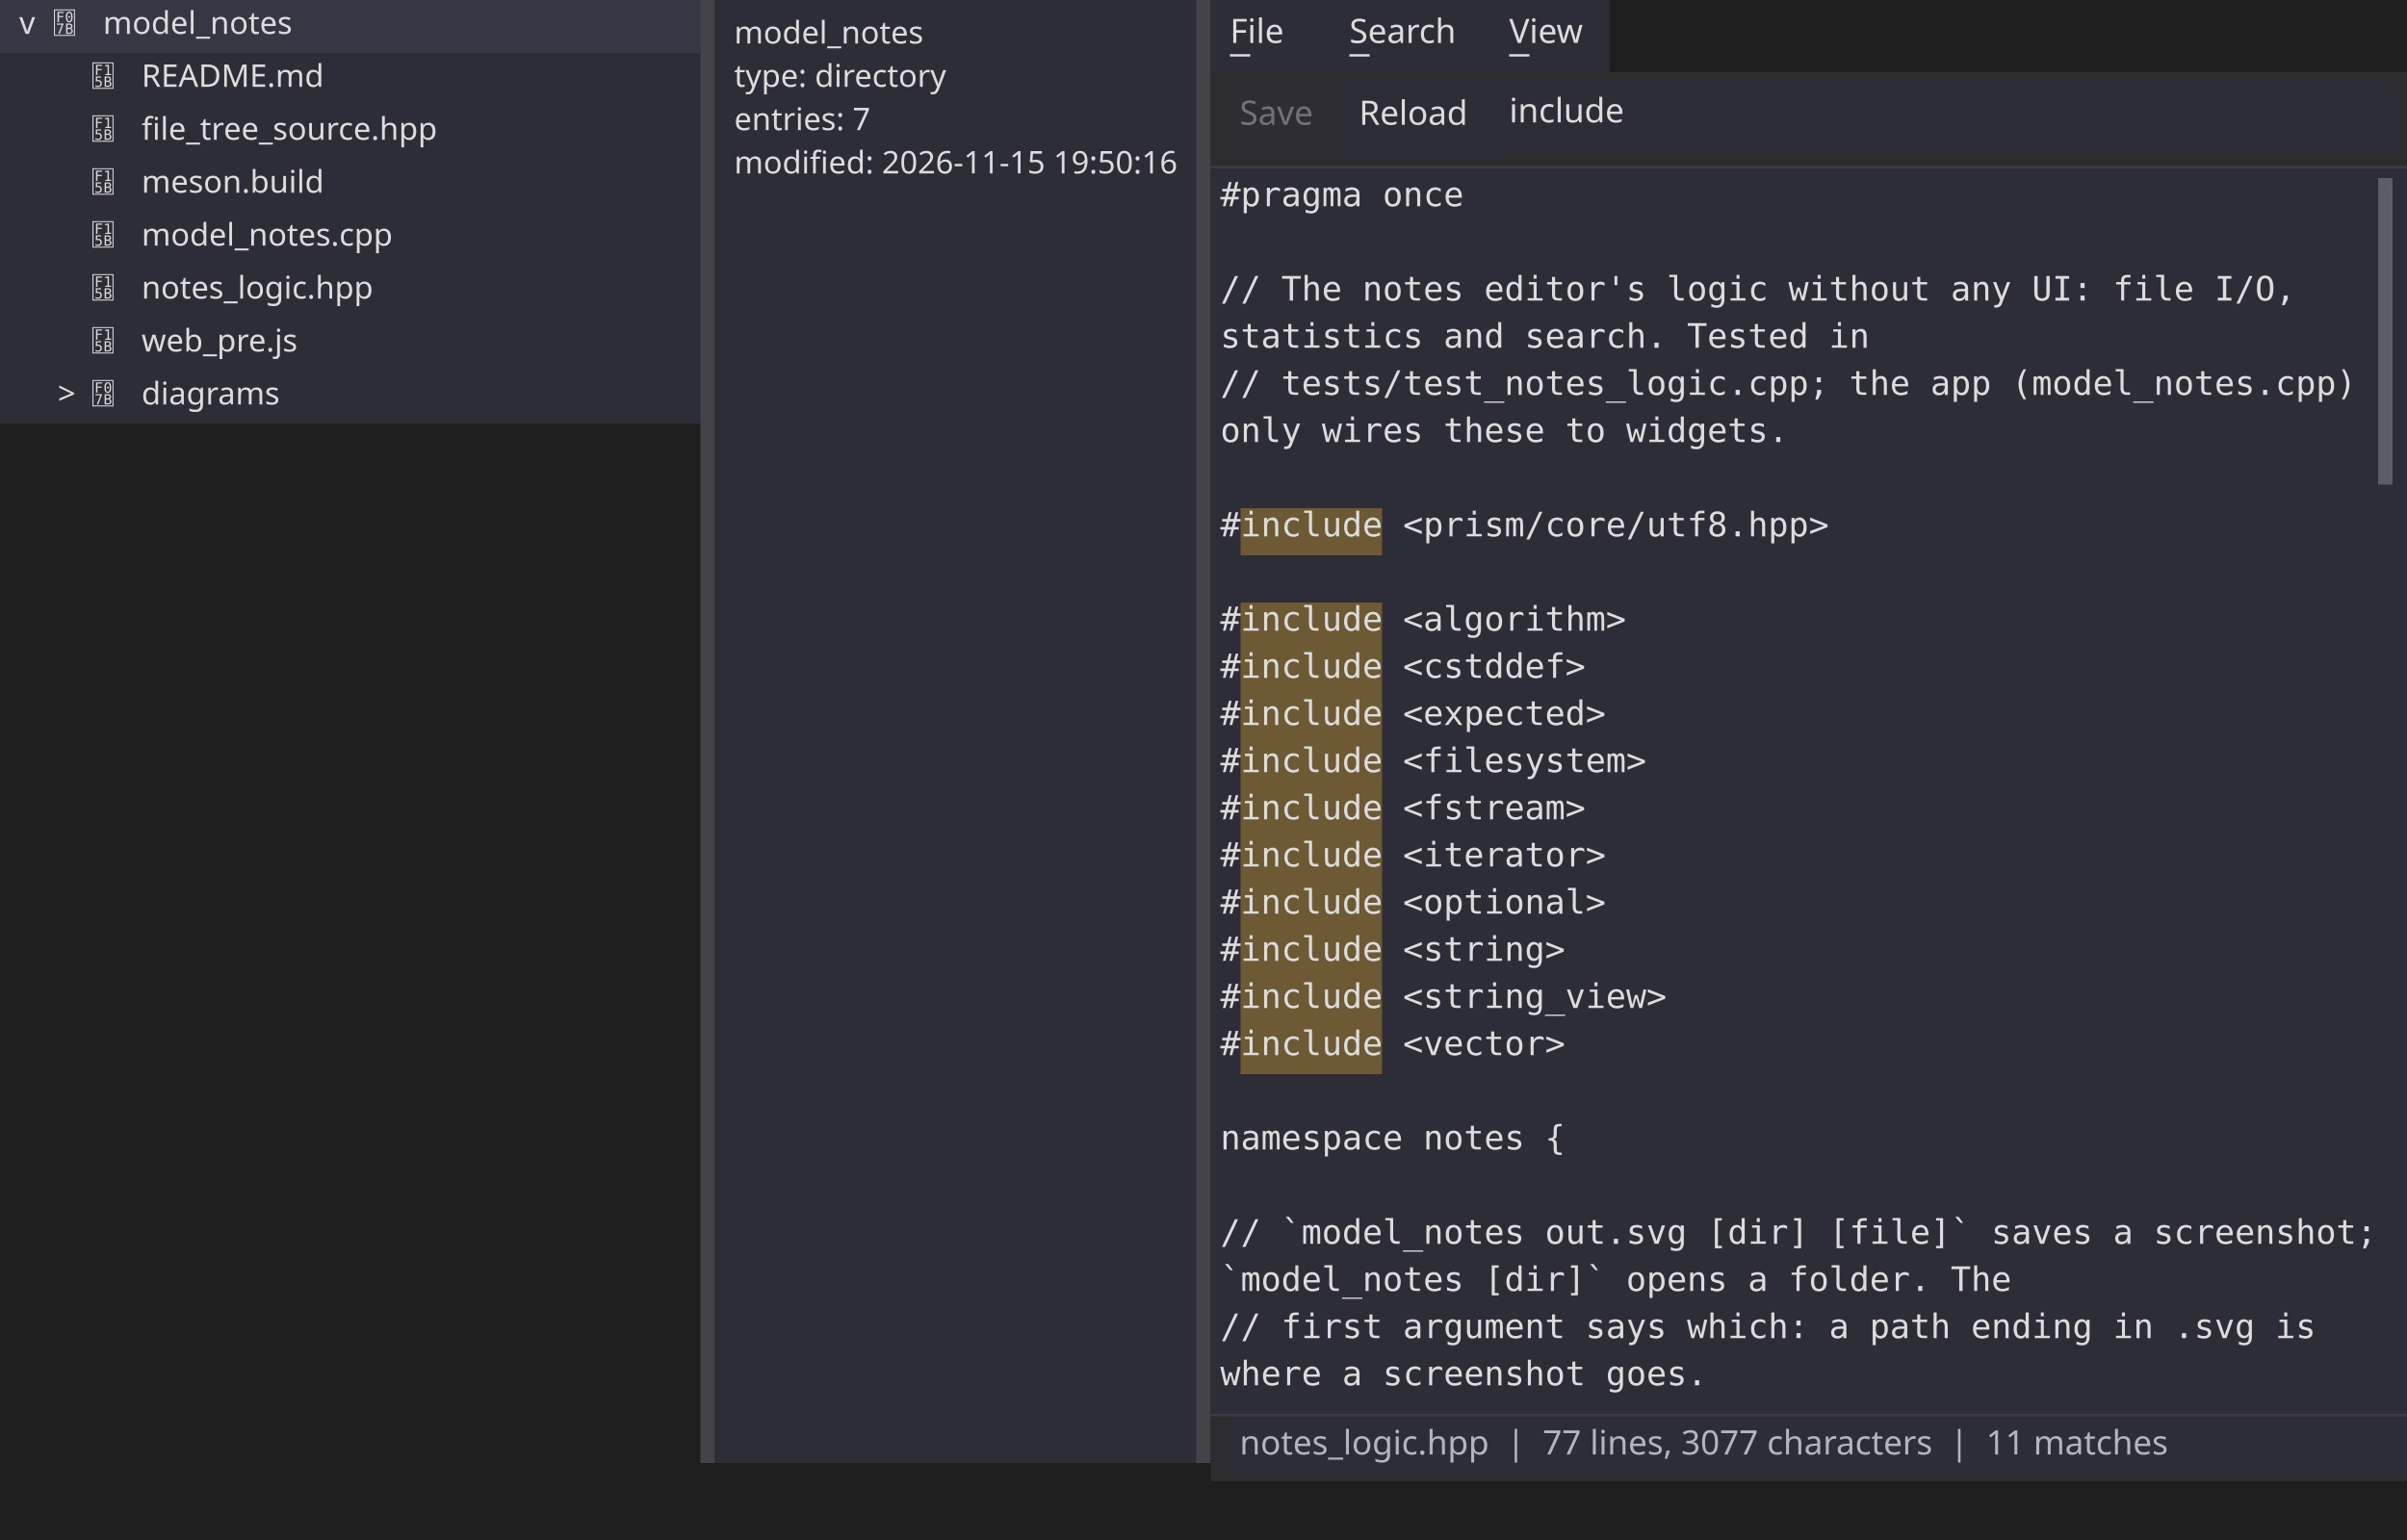
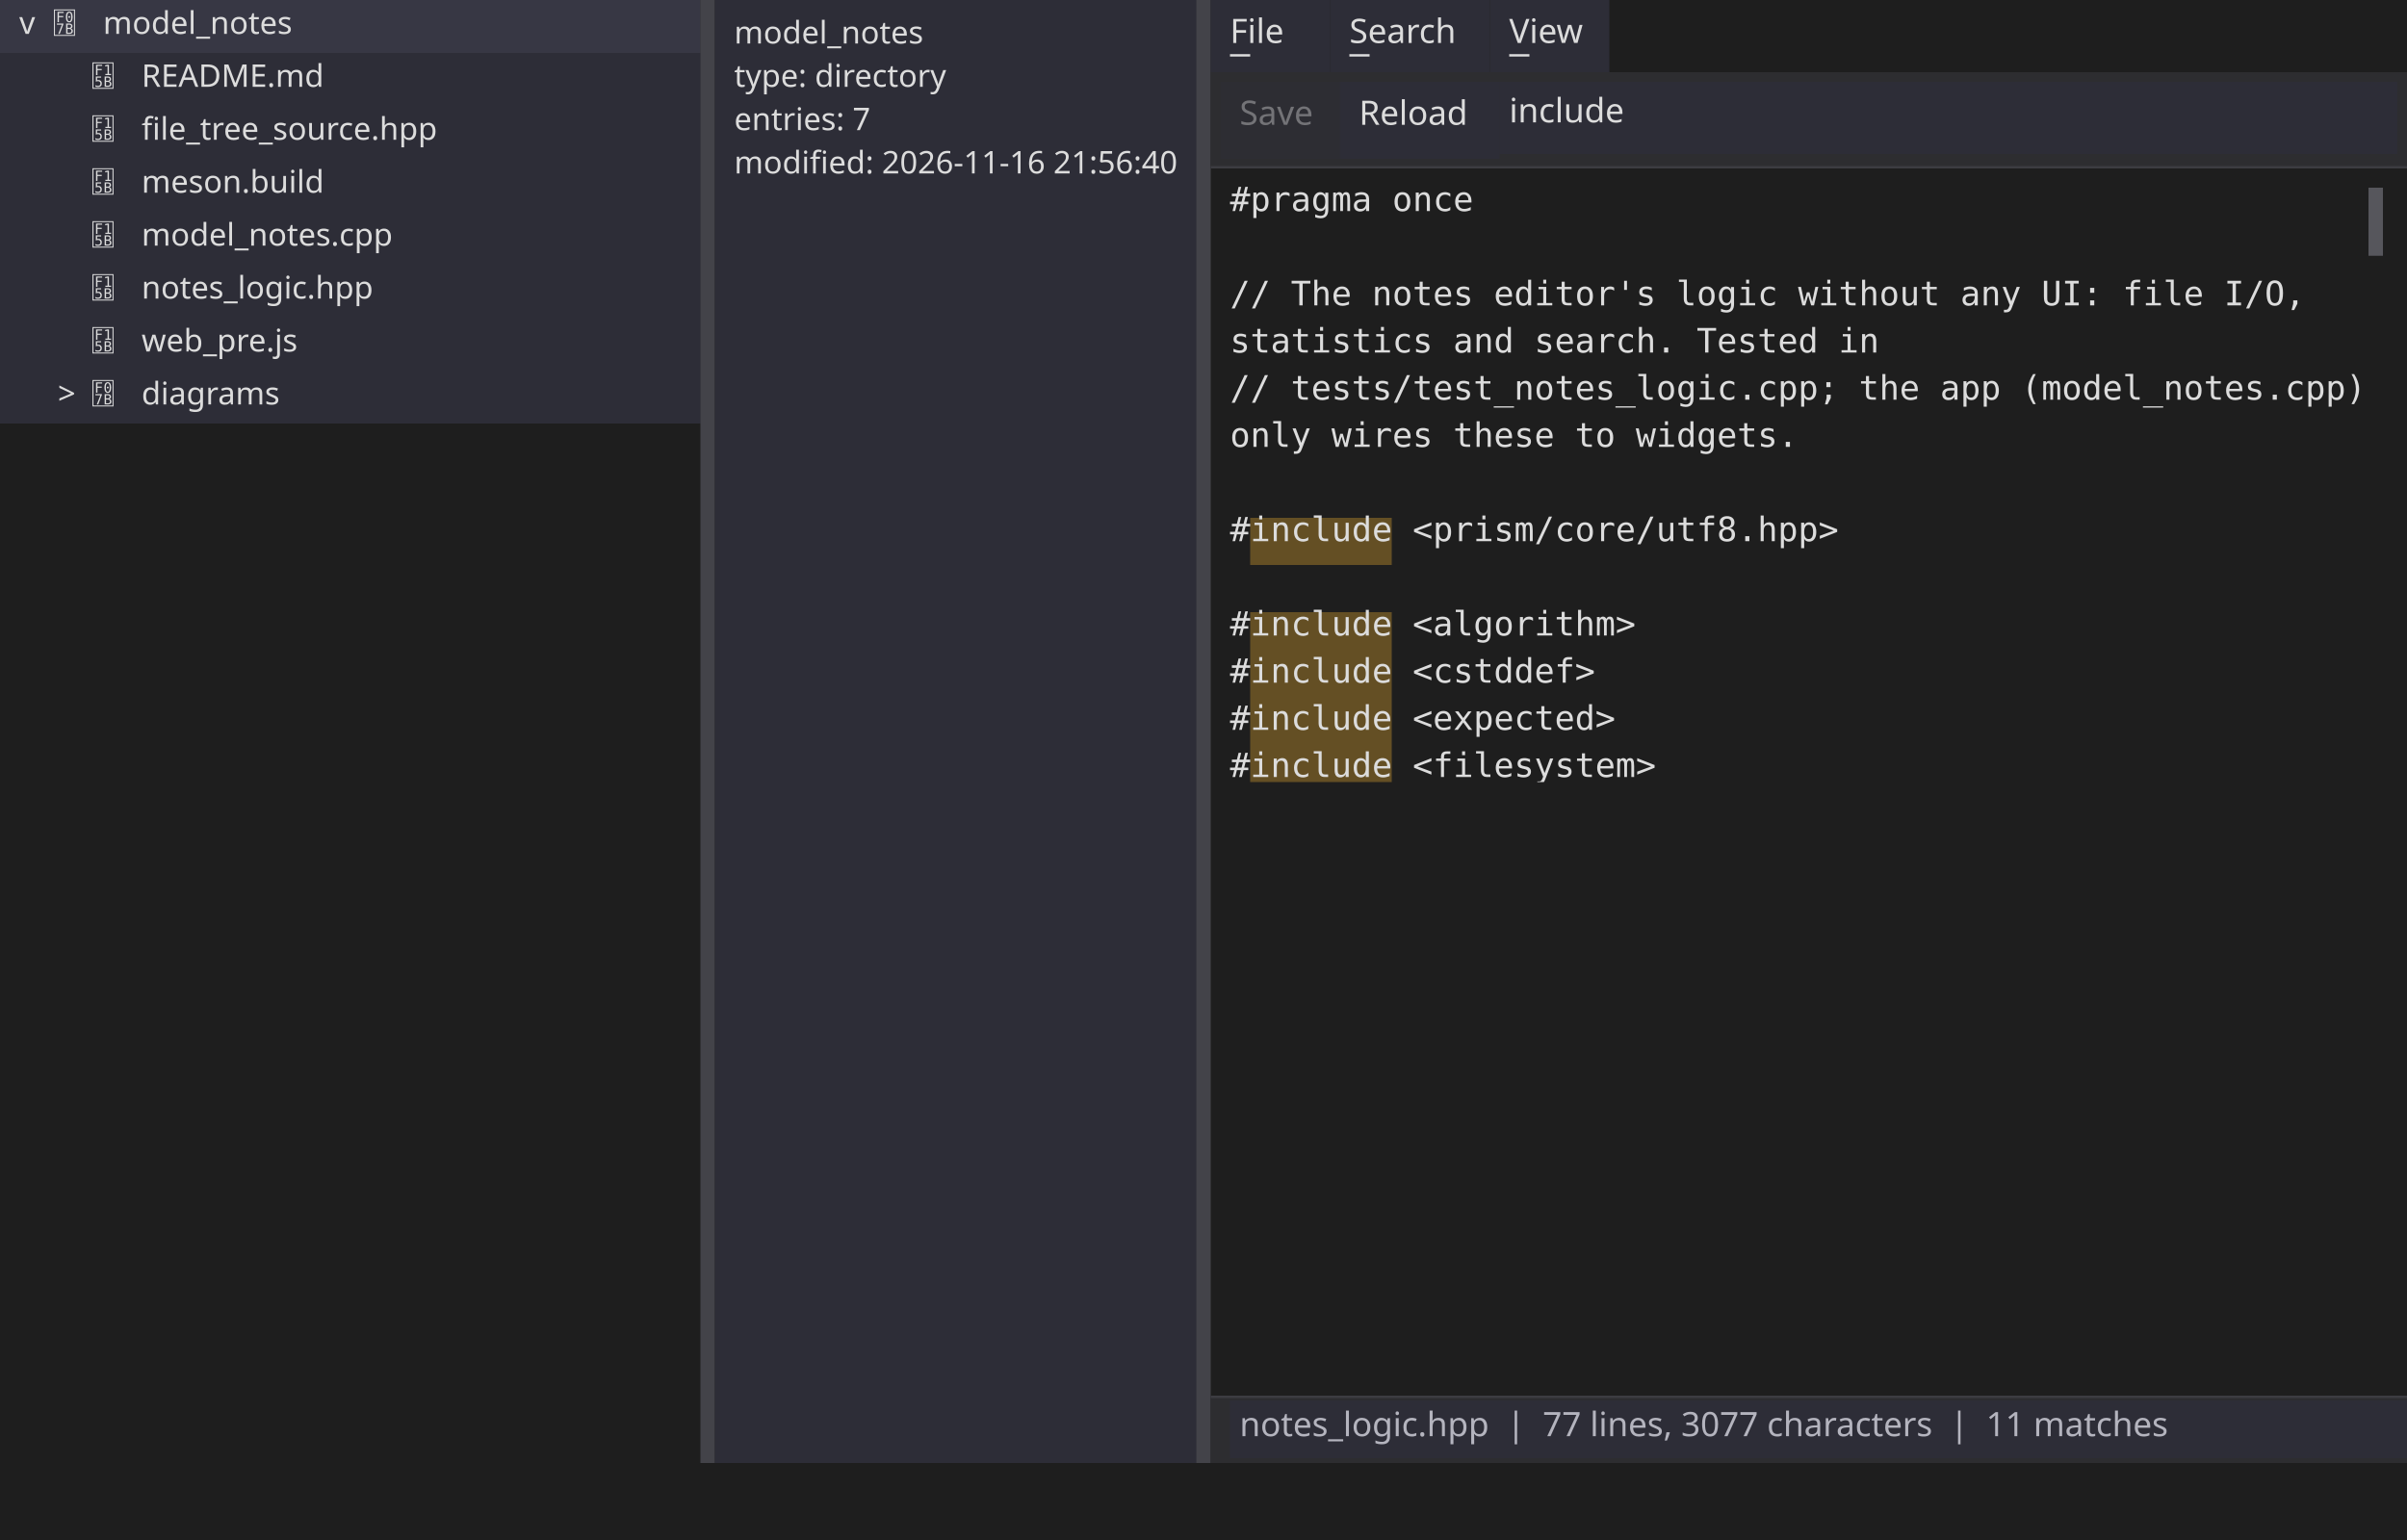
<svg xmlns="http://www.w3.org/2000/svg" viewBox="0 0 1000 640">
  <rect width="1000" height="640" fill="rgba(30,30,30,1)" />
  <clipPath id="clip-0">
    <rect x="0" y="0" width="291" height="608" />
  </clipPath>
  <g clip-path="url(#clip-0)">
    <clipPath id="clip-1">
      <rect x="0" y="0" width="291" height="22" />
    </clipPath>
    <g clip-path="url(#clip-1)">
      <rect x="0" y="0" width="291" height="22" fill="rgba(55,55,68,1)" />
      <text xml:space="preserve" x="8" y="4" font-family="Noto Sans, sans-serif" font-size="13" fill="rgba(220,220,220,1)" dominant-baseline="hanging">v</text>
      <text xml:space="preserve" x="22" y="4" font-family="Noto Sans, sans-serif" font-size="13" fill="rgba(220,220,220,1)" dominant-baseline="hanging"></text>
      <text xml:space="preserve" x="42.8" y="4" font-family="Noto Sans, sans-serif" font-size="13" fill="rgba(220,220,220,1)" dominant-baseline="hanging">model_notes</text>
    </g>
    <clipPath id="clip-2">
      <rect x="0" y="22" width="291" height="22" />
    </clipPath>
    <g clip-path="url(#clip-2)">
      <rect x="0" y="22" width="291" height="22" fill="rgba(45,45,55,1)" />
      <text xml:space="preserve" x="38" y="26" font-family="Noto Sans, sans-serif" font-size="13" fill="rgba(220,220,220,1)" dominant-baseline="hanging"></text>
      <text xml:space="preserve" x="58.8" y="26" font-family="Noto Sans, sans-serif" font-size="13" fill="rgba(220,220,220,1)" dominant-baseline="hanging">README.md</text>
    </g>
    <clipPath id="clip-3">
      <rect x="0" y="44" width="291" height="22" />
    </clipPath>
    <g clip-path="url(#clip-3)">
      <rect x="0" y="44" width="291" height="22" fill="rgba(45,45,55,1)" />
      <text xml:space="preserve" x="38" y="48" font-family="Noto Sans, sans-serif" font-size="13" fill="rgba(220,220,220,1)" dominant-baseline="hanging"></text>
      <text xml:space="preserve" x="58.8" y="48" font-family="Noto Sans, sans-serif" font-size="13" fill="rgba(220,220,220,1)" dominant-baseline="hanging">file_tree_source.hpp</text>
    </g>
    <clipPath id="clip-4">
      <rect x="0" y="66" width="291" height="22" />
    </clipPath>
    <g clip-path="url(#clip-4)">
      <rect x="0" y="66" width="291" height="22" fill="rgba(45,45,55,1)" />
      <text xml:space="preserve" x="38" y="70" font-family="Noto Sans, sans-serif" font-size="13" fill="rgba(220,220,220,1)" dominant-baseline="hanging"></text>
      <text xml:space="preserve" x="58.8" y="70" font-family="Noto Sans, sans-serif" font-size="13" fill="rgba(220,220,220,1)" dominant-baseline="hanging">meson.build</text>
    </g>
    <clipPath id="clip-5">
      <rect x="0" y="88" width="291" height="22" />
    </clipPath>
    <g clip-path="url(#clip-5)">
      <rect x="0" y="88" width="291" height="22" fill="rgba(45,45,55,1)" />
      <text xml:space="preserve" x="38" y="92" font-family="Noto Sans, sans-serif" font-size="13" fill="rgba(220,220,220,1)" dominant-baseline="hanging"></text>
      <text xml:space="preserve" x="58.8" y="92" font-family="Noto Sans, sans-serif" font-size="13" fill="rgba(220,220,220,1)" dominant-baseline="hanging">model_notes.cpp</text>
    </g>
    <clipPath id="clip-6">
      <rect x="0" y="110" width="291" height="22" />
    </clipPath>
    <g clip-path="url(#clip-6)">
      <rect x="0" y="110" width="291" height="22" fill="rgba(45,45,55,1)" />
      <text xml:space="preserve" x="38" y="114" font-family="Noto Sans, sans-serif" font-size="13" fill="rgba(220,220,220,1)" dominant-baseline="hanging"></text>
      <text xml:space="preserve" x="58.8" y="114" font-family="Noto Sans, sans-serif" font-size="13" fill="rgba(220,220,220,1)" dominant-baseline="hanging">notes_logic.hpp</text>
    </g>
    <clipPath id="clip-7">
      <rect x="0" y="132" width="291" height="22" />
    </clipPath>
    <g clip-path="url(#clip-7)">
      <rect x="0" y="132" width="291" height="22" fill="rgba(45,45,55,1)" />
      <text xml:space="preserve" x="38" y="136" font-family="Noto Sans, sans-serif" font-size="13" fill="rgba(220,220,220,1)" dominant-baseline="hanging"></text>
      <text xml:space="preserve" x="58.8" y="136" font-family="Noto Sans, sans-serif" font-size="13" fill="rgba(220,220,220,1)" dominant-baseline="hanging">web_pre.js</text>
    </g>
    <clipPath id="clip-8">
      <rect x="0" y="154" width="291" height="22" />
    </clipPath>
    <g clip-path="url(#clip-8)">
      <rect x="0" y="154" width="291" height="22" fill="rgba(45,45,55,1)" />
      <text xml:space="preserve" x="24" y="158" font-family="Noto Sans, sans-serif" font-size="13" fill="rgba(220,220,220,1)" dominant-baseline="hanging">&gt;</text>
      <text xml:space="preserve" x="38" y="158" font-family="Noto Sans, sans-serif" font-size="13" fill="rgba(220,220,220,1)" dominant-baseline="hanging"></text>
      <text xml:space="preserve" x="58.8" y="158" font-family="Noto Sans, sans-serif" font-size="13" fill="rgba(220,220,220,1)" dominant-baseline="hanging">diagrams</text>
    </g>
  </g>
  <clipPath id="clip-9">
    <rect x="291" y="0" width="6" height="608" />
  </clipPath>
  <g clip-path="url(#clip-9)">
    <rect x="291" y="0" width="6" height="608" fill="rgba(90,90,100,0.627)" />
  </g>
  <clipPath id="clip-10">
    <rect x="297" y="0" width="200" height="608" />
  </clipPath>
  <g clip-path="url(#clip-10)">
    <rect x="297" y="0" width="200" height="608" fill="rgba(45,45,55,1)" />
    <text xml:space="preserve" x="305" y="8" font-family="Noto Sans, sans-serif" font-size="13" fill="rgba(220,220,220,1)" dominant-baseline="hanging">model_notes</text>
    <text xml:space="preserve" x="305" y="26" font-family="Noto Sans, sans-serif" font-size="13" fill="rgba(220,220,220,1)" dominant-baseline="hanging">type: directory</text>
    <text xml:space="preserve" x="305" y="44" font-family="Noto Sans, sans-serif" font-size="13" fill="rgba(220,220,220,1)" dominant-baseline="hanging">entries: 7</text>
-     <text xml:space="preserve" x="305" y="62" font-family="Noto Sans, sans-serif" font-size="13" fill="rgba(220,220,220,1)" dominant-baseline="hanging">modified: 2026-11-15 19:50:16</text>
+     <text xml:space="preserve" x="305" y="62" font-family="Noto Sans, sans-serif" font-size="13" fill="rgba(220,220,220,1)" dominant-baseline="hanging">modified: 2026-11-16 21:56:40</text>
  </g>
  <clipPath id="clip-11">
    <rect x="497" y="0" width="6" height="608" />
  </clipPath>
  <g clip-path="url(#clip-11)">
    <rect x="497" y="0" width="6" height="608" fill="rgba(90,90,100,0.627)" />
  </g>
  <clipPath id="clip-12">
    <rect x="503" y="0" width="49.6" height="30" />
  </clipPath>
  <g clip-path="url(#clip-12)">
    <rect x="503" y="0" width="49.6" height="30" fill="rgba(45,45,55,1)" />
    <text xml:space="preserve" x="511" y="7" font-family="Noto Sans, sans-serif" font-size="14" fill="rgba(220,220,220,1)" dominant-baseline="hanging">File</text>
    <line x1="511" y1="23" x2="519.4" y2="23" stroke="rgba(220,220,220,1)" stroke-width="1" />
  </g>
  <clipPath id="clip-13">
    <rect x="552.6" y="0" width="66.4" height="30" />
  </clipPath>
  <g clip-path="url(#clip-13)">
    <rect x="552.6" y="0" width="66.4" height="30" fill="rgba(45,45,55,1)" />
    <text xml:space="preserve" x="560.6" y="7" font-family="Noto Sans, sans-serif" font-size="14" fill="rgba(220,220,220,1)" dominant-baseline="hanging">Search</text>
    <line x1="560.6" y1="23" x2="569" y2="23" stroke="rgba(220,220,220,1)" stroke-width="1" />
  </g>
  <clipPath id="clip-14">
    <rect x="619" y="0" width="49.6" height="30" />
  </clipPath>
  <g clip-path="url(#clip-14)">
    <rect x="619" y="0" width="49.6" height="30" fill="rgba(45,45,55,1)" />
    <text xml:space="preserve" x="627" y="7" font-family="Noto Sans, sans-serif" font-size="14" fill="rgba(220,220,220,1)" dominant-baseline="hanging">View</text>
    <line x1="627" y1="23" x2="635.4" y2="23" stroke="rgba(220,220,220,1)" stroke-width="1" />
  </g>
  <clipPath id="clip-15">
    <rect x="503" y="30" width="497" height="40" />
  </clipPath>
  <g clip-path="url(#clip-15)">
    <rect x="503" y="30" width="497" height="40" fill="rgba(45,45,48,1)" />
    <line x1="503" y1="69.5" x2="1000" y2="69.5" stroke="rgba(60,60,65,1)" stroke-width="1" />
  </g>
  <clipPath id="clip-16">
    <rect x="507" y="34" width="49.6" height="32" />
  </clipPath>
  <g clip-path="url(#clip-16)">
    <rect x="507" y="34" width="49.6" height="32" fill="rgba(45,45,55,0.4)" />
    <text xml:space="preserve" x="515" y="41" font-family="Noto Sans, sans-serif" font-size="14" fill="rgba(220,220,220,0.4)" dominant-baseline="hanging">Save</text>
  </g>
  <clipPath id="clip-17">
    <rect x="556.6" y="34" width="66.4" height="32" />
  </clipPath>
  <g clip-path="url(#clip-17)">
    <rect x="556.6" y="34" width="66.4" height="32" fill="rgba(45,45,55,1)" />
    <text xml:space="preserve" x="564.6" y="41" font-family="Noto Sans, sans-serif" font-size="14" fill="rgba(220,220,220,1)" dominant-baseline="hanging">Reload</text>
  </g>
  <clipPath id="clip-18">
    <rect x="623" y="34" width="373" height="32" />
  </clipPath>
  <g clip-path="url(#clip-18)">
    <rect x="623" y="34" width="373" height="30" fill="rgba(45,45,55,1)" />
    <clipPath id="clip-19">
      <rect x="627" y="34" width="365" height="30" />
    </clipPath>
    <g clip-path="url(#clip-19)">
      <text xml:space="preserve" x="627" y="40" font-family="Noto Sans, sans-serif" font-size="14" fill="rgba(220,220,220,1)" dominant-baseline="hanging">include</text>
    </g>
  </g>
  <clipPath id="clip-20">
-     <rect x="503" y="70" width="497" height="517.6" />
+     <rect x="503" y="70" width="497" height="255" />
  </clipPath>
  <g clip-path="url(#clip-20)">
-     <rect x="503" y="70" width="497" height="517.6" fill="rgba(45,45,55,1)" />
    <clipPath id="clip-21">
-       <rect x="507" y="74" width="489" height="509.6" />
+       <rect x="503" y="70" width="497" height="255" />
    </clipPath>
    <g clip-path="url(#clip-21)">
-       <rect x="515.4" y="211.2" width="58.8" height="19.6" fill="rgba(230,170,50,0.353)" />
-       <rect x="515.4" y="250.4" width="58.8" height="19.6" fill="rgba(230,170,50,0.353)" />
-       <rect x="515.4" y="270" width="58.8" height="19.6" fill="rgba(230,170,50,0.353)" />
-       <rect x="515.4" y="289.6" width="58.8" height="19.6" fill="rgba(230,170,50,0.353)" />
-       <rect x="515.4" y="309.2" width="58.8" height="19.6" fill="rgba(230,170,50,0.353)" />
-       <rect x="515.4" y="328.8" width="58.8" height="19.6" fill="rgba(230,170,50,0.353)" />
-       <rect x="515.4" y="348.4" width="58.8" height="19.6" fill="rgba(230,170,50,0.353)" />
-       <rect x="515.4" y="368" width="58.8" height="19.6" fill="rgba(230,170,50,0.353)" />
-       <rect x="515.4" y="387.6" width="58.8" height="19.6" fill="rgba(230,170,50,0.353)" />
-       <rect x="515.4" y="407.2" width="58.8" height="19.6" fill="rgba(230,170,50,0.353)" />
-       <rect x="515.4" y="426.8" width="58.8" height="19.6" fill="rgba(230,170,50,0.353)" />
-       <text xml:space="preserve" x="507" y="76" font-family="monospace" font-size="14" fill="rgba(220,220,220,1)" dominant-baseline="hanging">#pragma once</text>
-       <text xml:space="preserve" x="507" y="115.2" font-family="monospace" font-size="14" fill="rgba(220,220,220,1)" dominant-baseline="hanging">// The notes editor's logic without any UI: file I/O, </text>
-       <text xml:space="preserve" x="507" y="134.8" font-family="monospace" font-size="14" fill="rgba(220,220,220,1)" dominant-baseline="hanging">statistics and search. Tested in</text>
-       <text xml:space="preserve" x="507" y="154.4" font-family="monospace" font-size="14" fill="rgba(220,220,220,1)" dominant-baseline="hanging">// tests/test_notes_logic.cpp; the app (model_notes.cpp) </text>
-       <text xml:space="preserve" x="507" y="174" font-family="monospace" font-size="14" fill="rgba(220,220,220,1)" dominant-baseline="hanging">only wires these to widgets.</text>
-       <text xml:space="preserve" x="507" y="213.2" font-family="monospace" font-size="14" fill="rgba(220,220,220,1)" dominant-baseline="hanging">#include &lt;prism/core/utf8.hpp&gt;</text>
-       <text xml:space="preserve" x="507" y="252.4" font-family="monospace" font-size="14" fill="rgba(220,220,220,1)" dominant-baseline="hanging">#include &lt;algorithm&gt;</text>
-       <text xml:space="preserve" x="507" y="272" font-family="monospace" font-size="14" fill="rgba(220,220,220,1)" dominant-baseline="hanging">#include &lt;cstddef&gt;</text>
-       <text xml:space="preserve" x="507" y="291.6" font-family="monospace" font-size="14" fill="rgba(220,220,220,1)" dominant-baseline="hanging">#include &lt;expected&gt;</text>
-       <text xml:space="preserve" x="507" y="311.2" font-family="monospace" font-size="14" fill="rgba(220,220,220,1)" dominant-baseline="hanging">#include &lt;filesystem&gt;</text>
-       <text xml:space="preserve" x="507" y="330.8" font-family="monospace" font-size="14" fill="rgba(220,220,220,1)" dominant-baseline="hanging">#include &lt;fstream&gt;</text>
-       <text xml:space="preserve" x="507" y="350.4" font-family="monospace" font-size="14" fill="rgba(220,220,220,1)" dominant-baseline="hanging">#include &lt;iterator&gt;</text>
-       <text xml:space="preserve" x="507" y="370" font-family="monospace" font-size="14" fill="rgba(220,220,220,1)" dominant-baseline="hanging">#include &lt;optional&gt;</text>
-       <text xml:space="preserve" x="507" y="389.6" font-family="monospace" font-size="14" fill="rgba(220,220,220,1)" dominant-baseline="hanging">#include &lt;string&gt;</text>
-       <text xml:space="preserve" x="507" y="409.2" font-family="monospace" font-size="14" fill="rgba(220,220,220,1)" dominant-baseline="hanging">#include &lt;string_view&gt;</text>
-       <text xml:space="preserve" x="507" y="428.8" font-family="monospace" font-size="14" fill="rgba(220,220,220,1)" dominant-baseline="hanging">#include &lt;vector&gt;</text>
-       <text xml:space="preserve" x="507" y="468" font-family="monospace" font-size="14" fill="rgba(220,220,220,1)" dominant-baseline="hanging">namespace notes {</text>
-       <text xml:space="preserve" x="507" y="507.2" font-family="monospace" font-size="14" fill="rgba(220,220,220,1)" dominant-baseline="hanging">// `model_notes out.svg [dir] [file]` saves a screenshot; </text>
-       <text xml:space="preserve" x="507" y="526.8" font-family="monospace" font-size="14" fill="rgba(220,220,220,1)" dominant-baseline="hanging">`model_notes [dir]` opens a folder. The</text>
-       <text xml:space="preserve" x="507" y="546.4" font-family="monospace" font-size="14" fill="rgba(220,220,220,1)" dominant-baseline="hanging">// first argument says which: a path ending in .svg is </text>
-       <text xml:space="preserve" x="507" y="566" font-family="monospace" font-size="14" fill="rgba(220,220,220,1)" dominant-baseline="hanging">where a screenshot goes.</text>
-       <text xml:space="preserve" x="507" y="585.6" font-family="monospace" font-size="14" fill="rgba(220,220,220,1)" dominant-baseline="hanging">inline bool is_capture_path(std::string_view arg) { return </text>
+       <text xml:space="preserve" x="511" y="78" font-family="monospace" font-size="14" fill="rgba(220,220,220,1)" dominant-baseline="hanging">#pragma once</text>
+       <text xml:space="preserve" x="511" y="117.2" font-family="monospace" font-size="14" fill="rgba(220,220,220,1)" dominant-baseline="hanging">// The notes editor's logic without any UI: file I/O, </text>
+       <text xml:space="preserve" x="511" y="136.8" font-family="monospace" font-size="14" fill="rgba(220,220,220,1)" dominant-baseline="hanging">statistics and search. Tested in</text>
+       <text xml:space="preserve" x="511" y="156.4" font-family="monospace" font-size="14" fill="rgba(220,220,220,1)" dominant-baseline="hanging">// tests/test_notes_logic.cpp; the app (model_notes.cpp) </text>
+       <text xml:space="preserve" x="511" y="176" font-family="monospace" font-size="14" fill="rgba(220,220,220,1)" dominant-baseline="hanging">only wires these to widgets.</text>
+       <rect x="519.4" y="215.2" width="58.8" height="19.6" fill="rgba(230,170,50,0.353)" />
+       <text xml:space="preserve" x="511" y="215.2" font-family="monospace" font-size="14" fill="rgba(220,220,220,1)" dominant-baseline="hanging">#include &lt;prism/core/utf8.hpp&gt;</text>
+       <rect x="519.4" y="254.4" width="58.8" height="19.6" fill="rgba(230,170,50,0.353)" />
+       <text xml:space="preserve" x="511" y="254.4" font-family="monospace" font-size="14" fill="rgba(220,220,220,1)" dominant-baseline="hanging">#include &lt;algorithm&gt;</text>
+       <rect x="519.4" y="274" width="58.8" height="19.6" fill="rgba(230,170,50,0.353)" />
+       <text xml:space="preserve" x="511" y="274" font-family="monospace" font-size="14" fill="rgba(220,220,220,1)" dominant-baseline="hanging">#include &lt;cstddef&gt;</text>
+       <rect x="519.4" y="293.6" width="58.8" height="19.6" fill="rgba(230,170,50,0.353)" />
+       <text xml:space="preserve" x="511" y="293.6" font-family="monospace" font-size="14" fill="rgba(220,220,220,1)" dominant-baseline="hanging">#include &lt;expected&gt;</text>
+       <rect x="519.4" y="313.2" width="58.8" height="19.6" fill="rgba(230,170,50,0.353)" />
+       <text xml:space="preserve" x="511" y="313.2" font-family="monospace" font-size="14" fill="rgba(220,220,220,1)" dominant-baseline="hanging">#include &lt;filesystem&gt;</text>
    </g>
  </g>
  <clipPath id="clip-22">
-     <rect x="503" y="587.6" width="497" height="28" />
+     <rect x="503" y="580" width="497" height="28" />
  </clipPath>
  <g clip-path="url(#clip-22)">
-     <rect x="503" y="587.6" width="497" height="28" fill="rgba(45,45,48,1)" />
-     <line x1="503" y1="588.1" x2="1000" y2="588.1" stroke="rgba(60,60,65,1)" stroke-width="1" />
+     <rect x="503" y="580" width="497" height="28" fill="rgba(45,45,48,1)" />
+     <line x1="503" y1="580.5" x2="1000" y2="580.5" stroke="rgba(60,60,65,1)" stroke-width="1" />
  </g>
  <clipPath id="clip-23">
-     <rect x="511" y="589.6" width="512" height="24" />
+     <rect x="511" y="582" width="512" height="24" />
  </clipPath>
  <g clip-path="url(#clip-23)">
-     <rect x="511" y="589.6" width="512" height="24" fill="rgba(45,45,55,1)" />
-     <text xml:space="preserve" x="515" y="593.6" font-family="Noto Sans, sans-serif" font-size="14" fill="rgba(180,180,190,1)" dominant-baseline="hanging">notes_logic.hpp  |  77 lines, 3077 characters  |  11 matches</text>
+     <rect x="511" y="582" width="512" height="24" fill="rgba(45,45,55,1)" />
+     <text xml:space="preserve" x="515" y="586" font-family="Noto Sans, sans-serif" font-size="14" fill="rgba(180,180,190,1)" dominant-baseline="hanging">notes_logic.hpp  |  77 lines, 3077 characters  |  11 matches</text>
  </g>
  <clipPath id="clip-24">
-     <rect x="503" y="615.6" width="497" height="0" />
+     <rect x="503" y="608" width="497" height="0" />
  </clipPath>
  <g clip-path="url(#clip-24)">
</g>
  <clipPath id="clip-25">
-     <rect x="503" y="615.6" width="497" height="0" />
+     <rect x="503" y="608" width="497" height="0" />
  </clipPath>
  <g clip-path="url(#clip-25)">
</g>
  <clipPath id="clip-26">
-     <rect x="503" y="615.6" width="497" height="0" />
+     <rect x="503" y="608" width="497" height="0" />
  </clipPath>
  <g clip-path="url(#clip-26)">
</g>
-   <rect x="988" y="74" width="6" height="127.4" fill="rgba(120,120,130,0.627)" />
+   <rect x="984" y="78" width="6" height="28.294" fill="rgba(120,120,130,0.627)" />
</svg>
